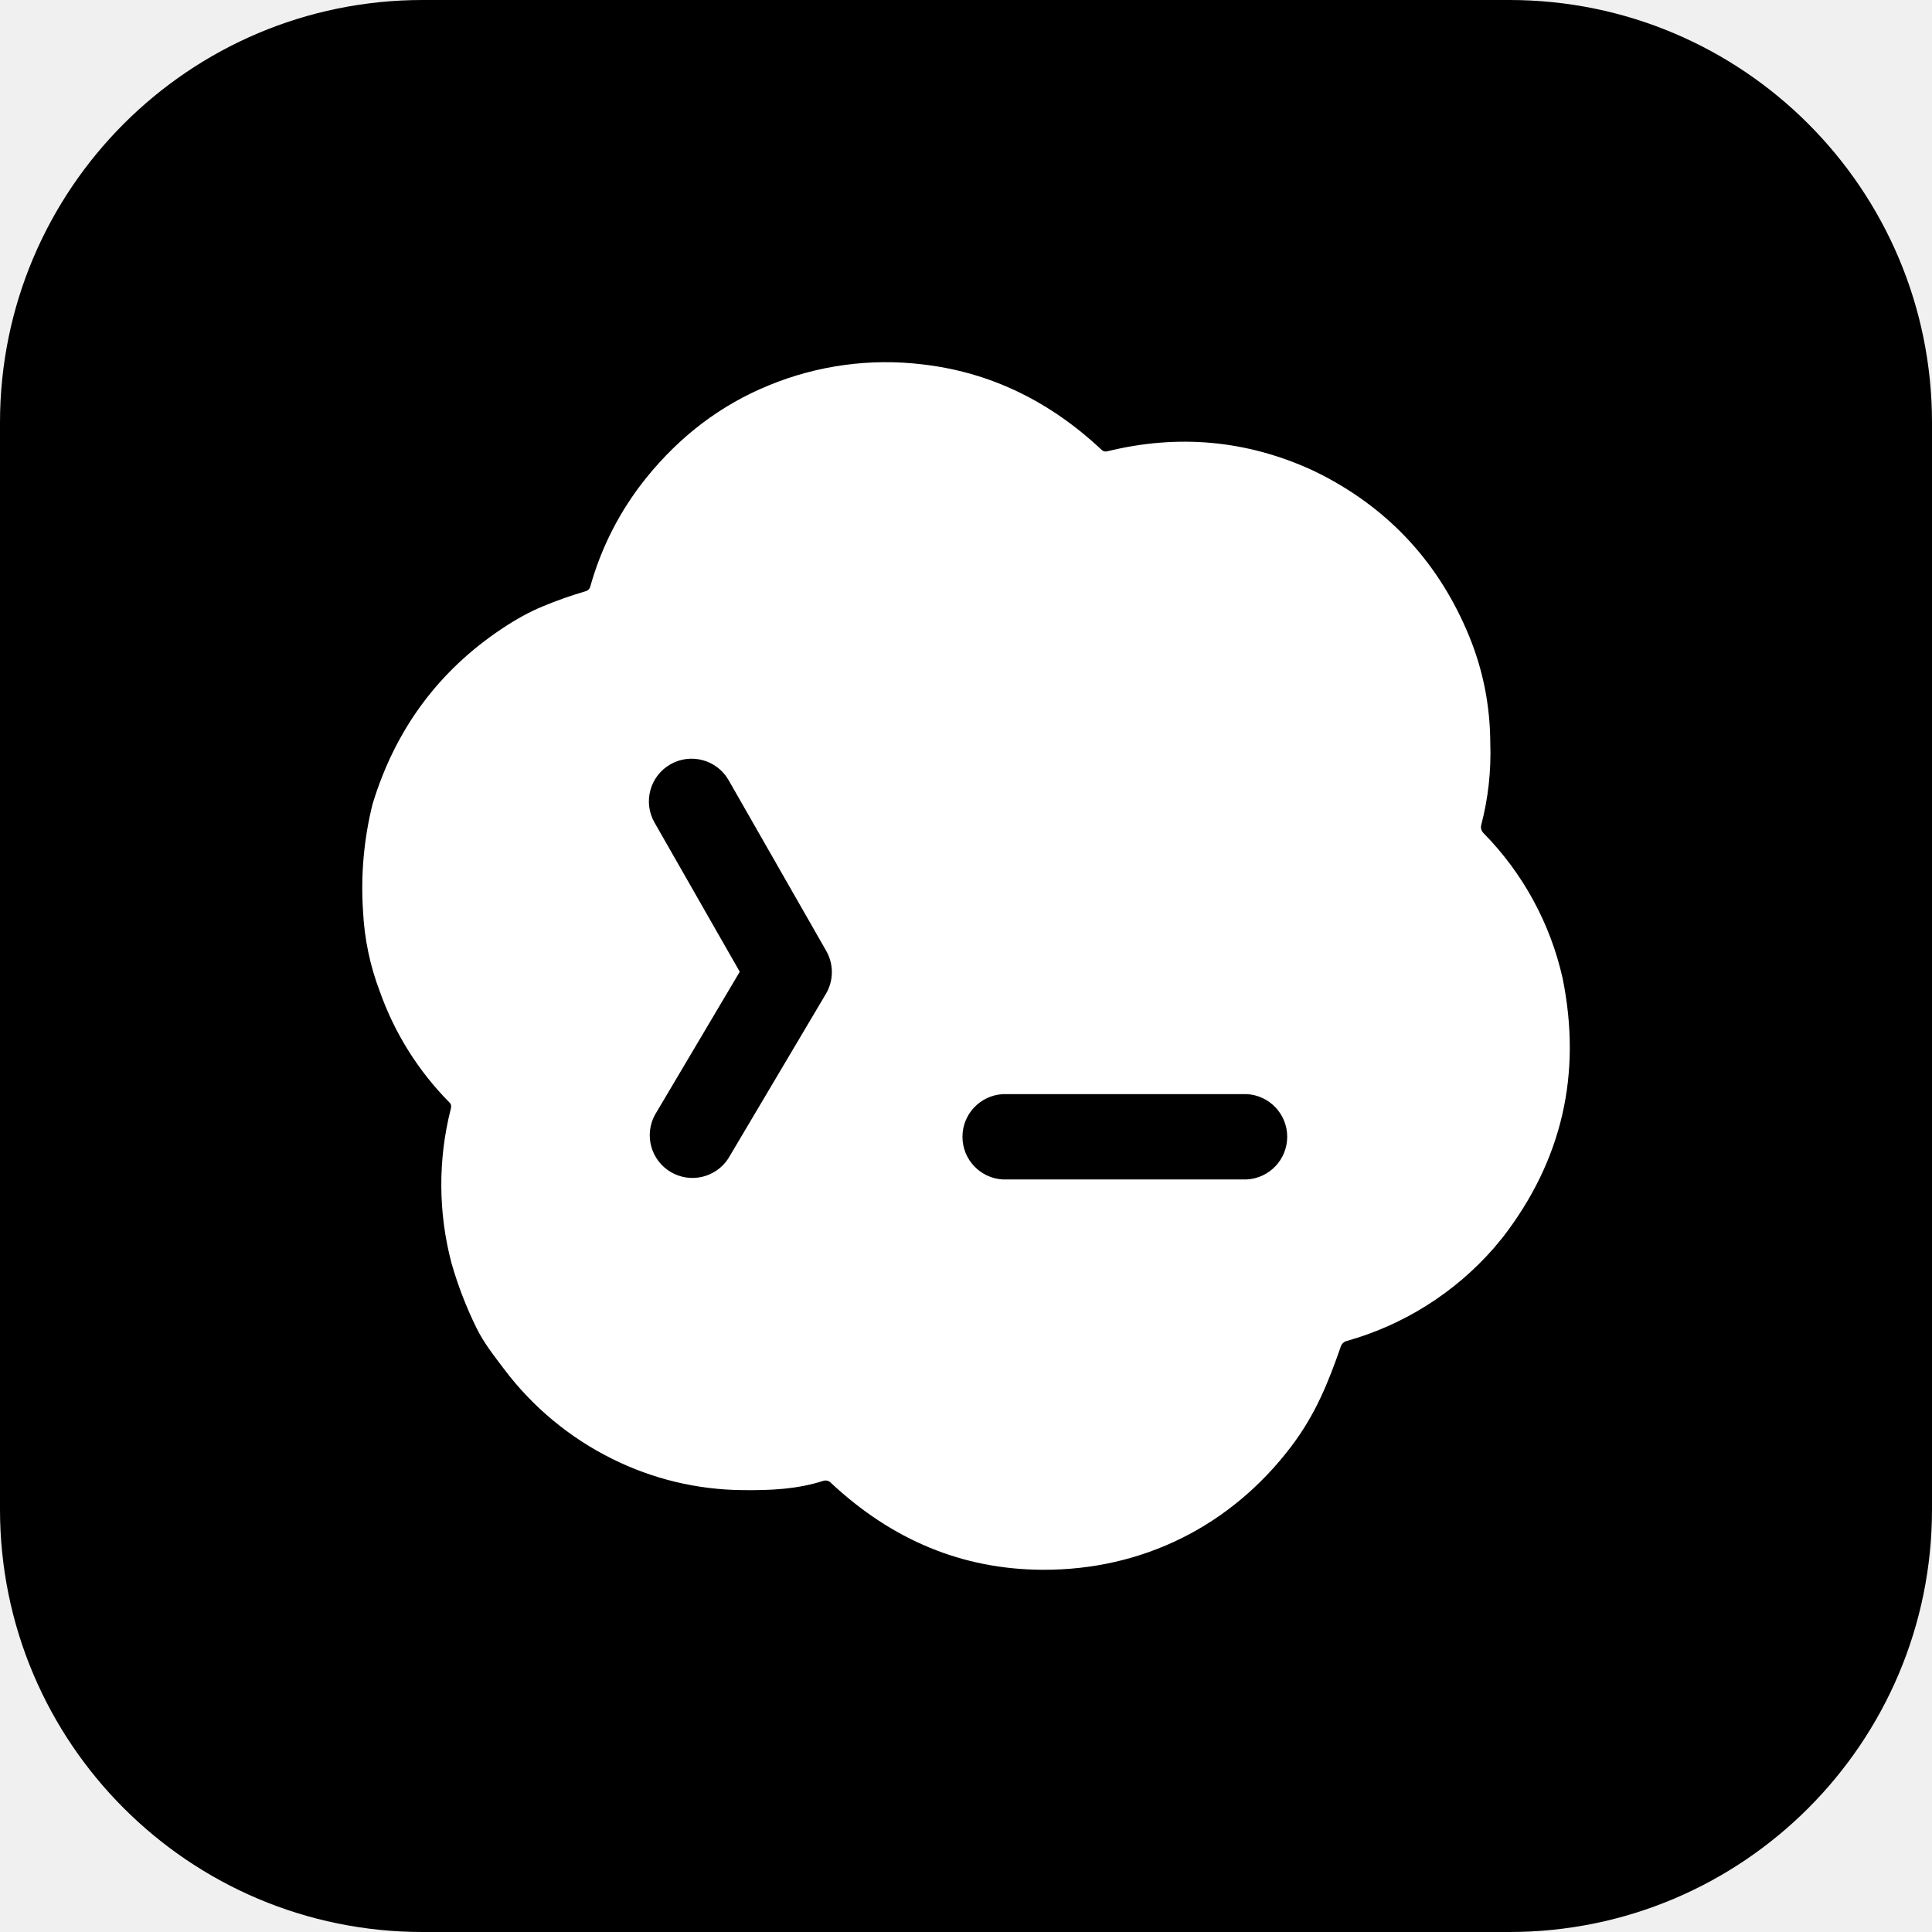
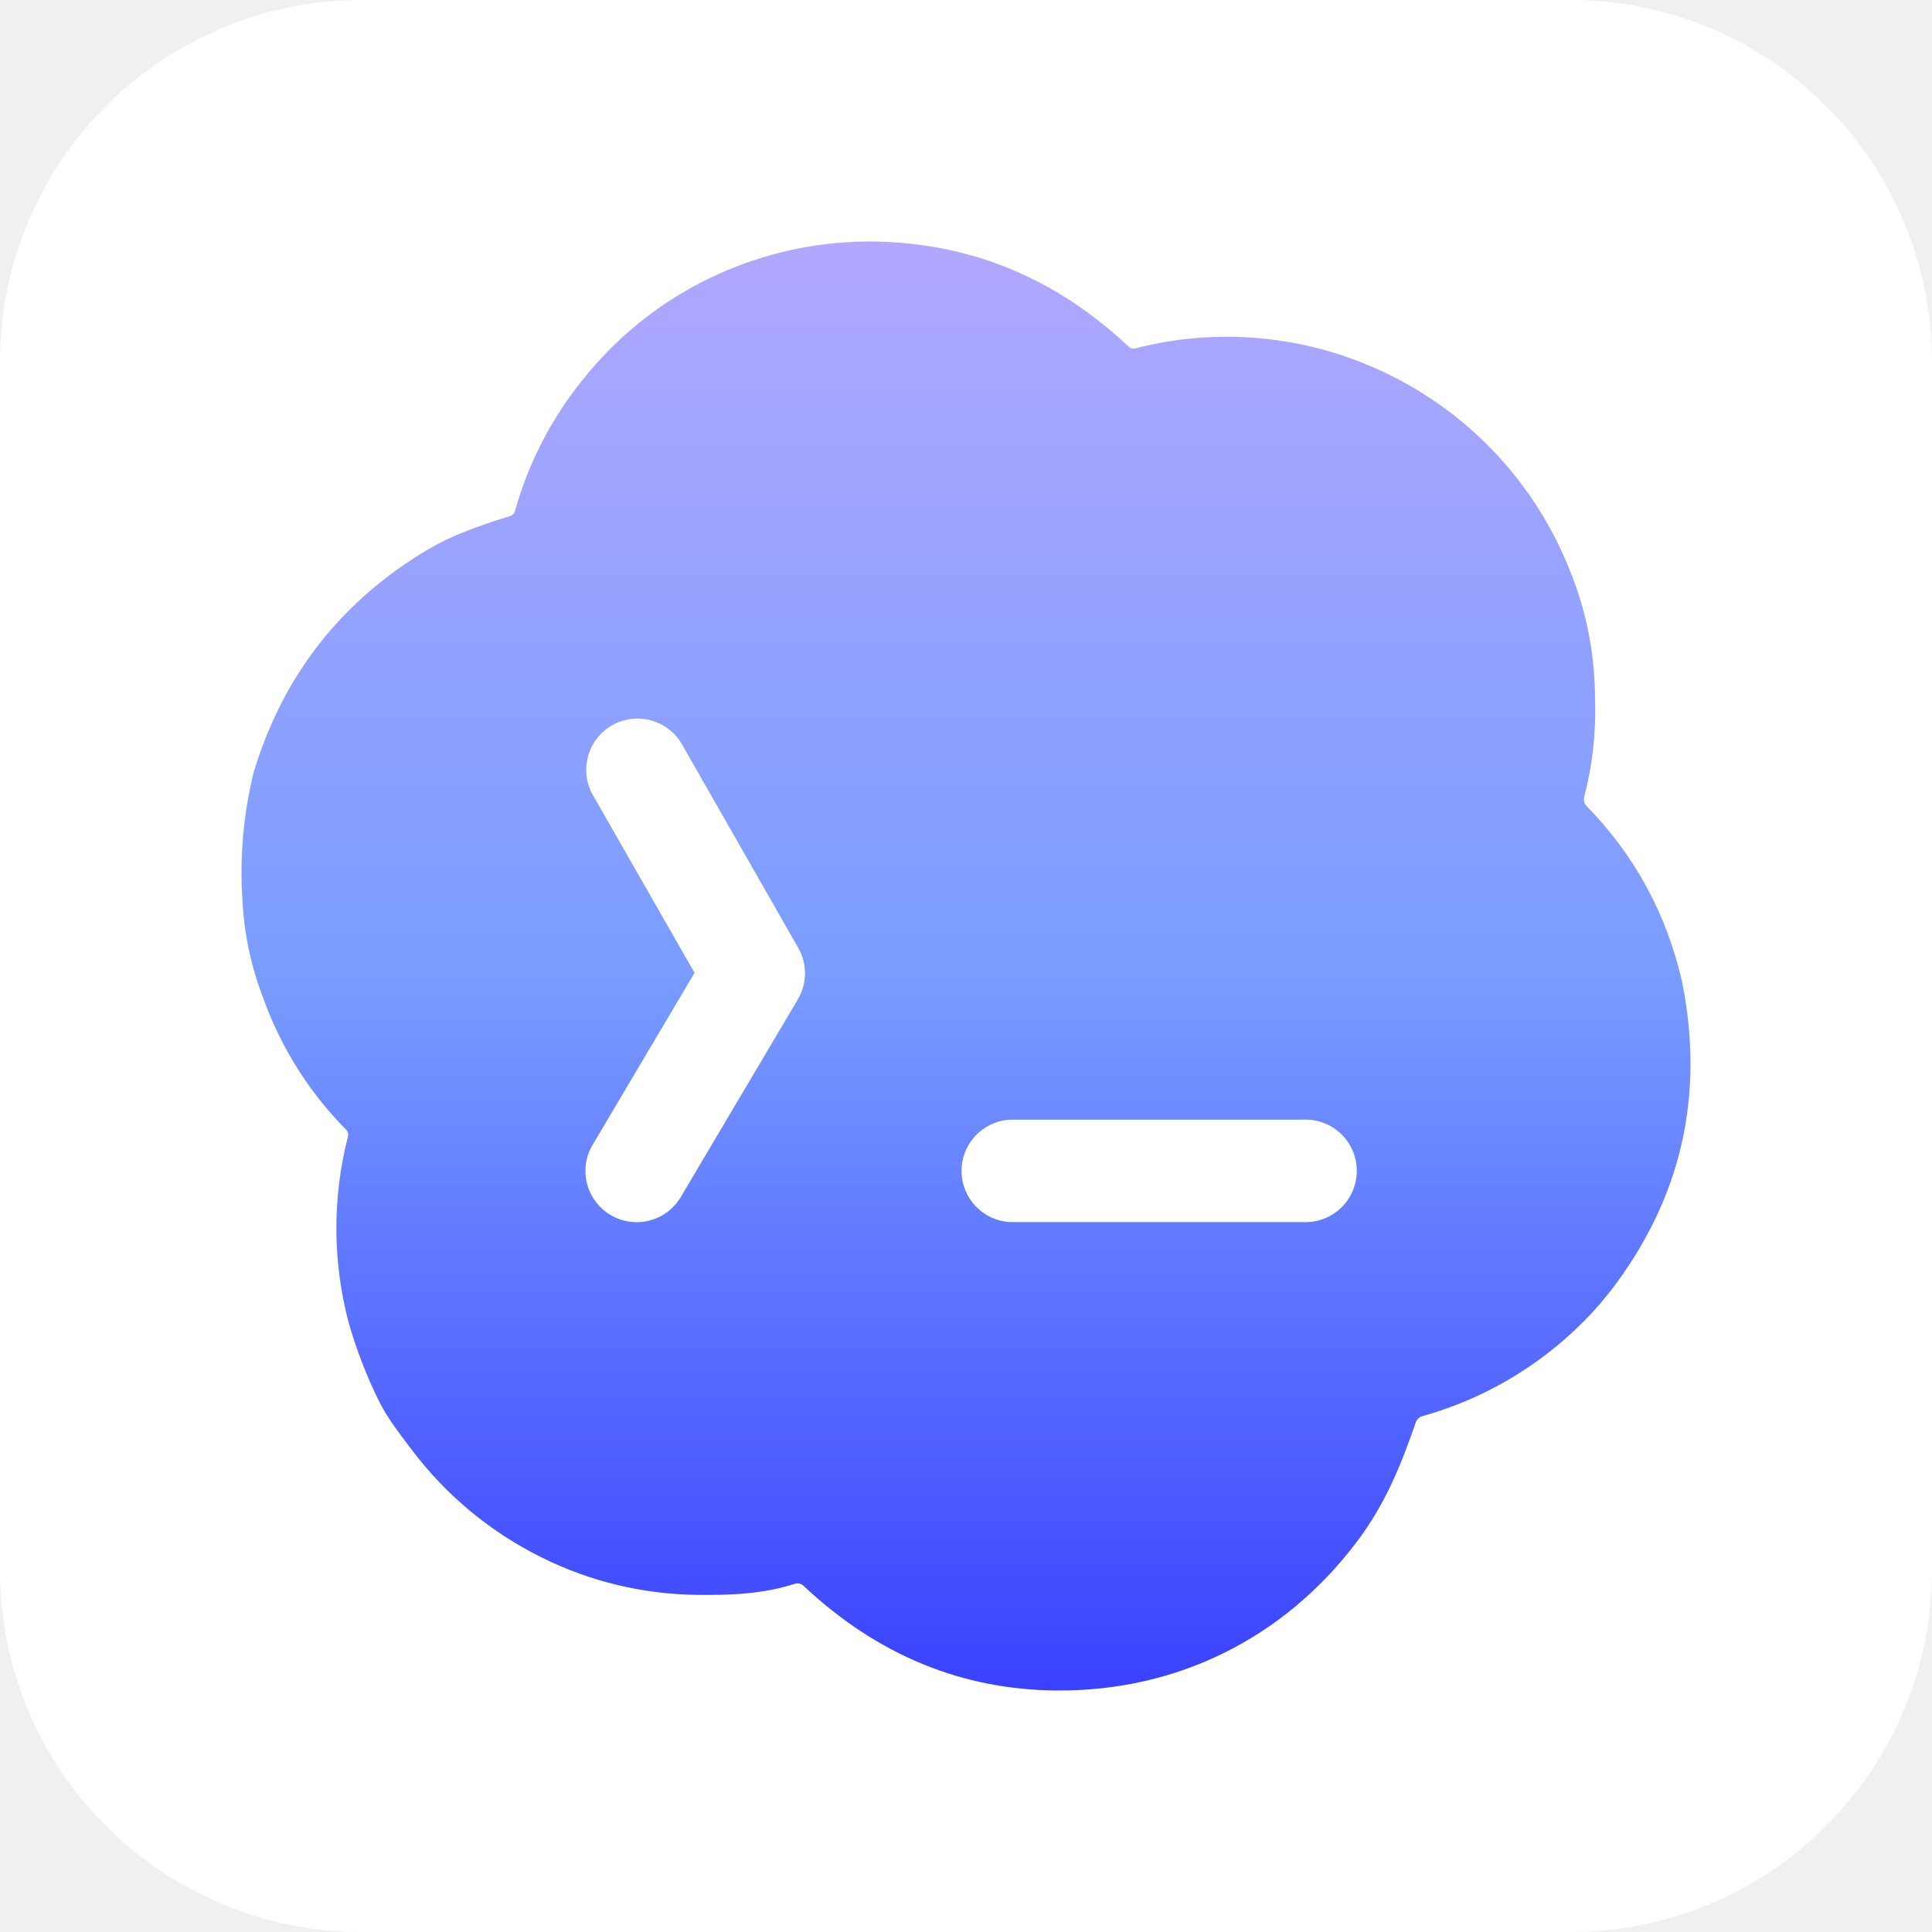
- <svg xmlns="http://www.w3.org/2000/svg" viewBox="0 0 64 64" role="img" aria-label="Codex">
-   <rect width="64" height="64" rx="14" fill="#000" />
-   <g transform="translate(12 12) scale(1.6667)" fill="#fff" fill-rule="evenodd">
-     <path clip-rule="evenodd" d="M8.086.457a6.105 6.105 0 013.046-.415c1.333.153 2.521.72 3.564 1.7a.117.117 0 00.107.029c1.408-.346 2.762-.224 4.061.366l.063.03.154.076c1.357.703 2.33 1.77 2.918 3.198.278.679.418 1.388.421 2.126a5.655 5.655 0 01-.18 1.631.167.167 0 00.04.155 5.982 5.982 0 011.578 2.891c.385 1.901-.01 3.615-1.183 5.14l-.182.22a6.063 6.063 0 01-2.934 1.851.162.162 0 00-.108.102c-.255.736-.511 1.364-.987 1.992-1.199 1.582-2.962 2.462-4.948 2.451-1.583-.008-2.986-.587-4.21-1.736a.145.145 0 00-.14-.032c-.518.167-1.04.191-1.604.185a5.924 5.924 0 01-2.595-.622 6.058 6.058 0 01-2.146-1.781c-.203-.269-.404-.522-.551-.821a7.74 7.74 0 01-.495-1.283 6.11 6.11 0 01-.017-3.064.166.166 0 00.008-.074.115.115 0 00-.037-.064 5.958 5.958 0 01-1.38-2.202 5.196 5.196 0 01-.333-1.589 6.915 6.915 0 01.188-2.132c.45-1.484 1.309-2.648 2.577-3.493.282-.188.55-.334.802-.438.286-.12.573-.22.861-.304a.129.129 0 00.087-.087A6.016 6.016 0 015.635 2.31C6.315 1.464 7.132.846 8.086.457zm-.804 7.85a.848.848 0 00-1.473.842l1.694 2.965-1.688 2.848a.849.849 0 001.46.864l1.94-3.272a.849.849 0 00.007-.854l-1.94-3.393zm5.446 6.24a.849.849 0 000 1.695h4.848a.849.849 0 000-1.696h-4.848z" />
-   </g>
+ <svg xmlns="http://www.w3.org/2000/svg" viewBox="0 0 24 24">
+   <path d="M19.503 0H4.496A4.496 4.496 0 000 4.496v15.007A4.496 4.496 0 004.496 24h15.007A4.496 4.496 0 0024 19.503V4.496A4.496 4.496 0 0019.503 0z" fill="#fff" />
+   <path d="M9.064 3.344a4.578 4.578 0 012.285-.312c1 .115 1.891.54 2.673 1.275.01.01.024.017.037.021a.09.09 0 00.043 0 4.55 4.55 0 013.046.275l.047.022.116.057a4.581 4.581 0 012.188 2.399c.209.51.313 1.041.315 1.595a4.24 4.24 0 01-.134 1.223.123.123 0 00.03.115c.594.607.988 1.33 1.183 2.17.289 1.425-.007 2.71-.887 3.854l-.136.166a4.548 4.548 0 01-2.201 1.388.123.123 0 00-.081.076c-.191.551-.383 1.023-.74 1.494-.9 1.187-2.222 1.846-3.711 1.838-1.187-.006-2.239-.44-3.157-1.302a.107.107 0 00-.105-.024c-.388.125-.78.143-1.204.138a4.441 4.441 0 01-1.945-.466 4.544 4.544 0 01-1.61-1.335c-.152-.202-.303-.392-.414-.617a5.81 5.81 0 01-.37-.961 4.582 4.582 0 01-.014-2.298.124.124 0 00.006-.056.085.085 0 00-.027-.048 4.467 4.467 0 01-1.034-1.651 3.896 3.896 0 01-.251-1.192 5.189 5.189 0 01.141-1.6c.337-1.112.982-1.985 1.933-2.618.212-.141.413-.251.601-.33.215-.089.43-.164.646-.227a.098.098 0 00.065-.066 4.51 4.51 0 01.829-1.615 4.535 4.535 0 011.837-1.388zm3.482 10.565a.637.637 0 000 1.272h3.636a.637.637 0 100-1.272h-3.636zM8.462 9.23a.637.637 0 00-1.106.631l1.272 2.224-1.266 2.136a.636.636 0 101.095.649l1.454-2.455a.636.636 0 00.005-.64L8.462 9.23z" fill="url(#lobe-icons-codex-_R_0_)" />
+   <defs>
+     <linearGradient gradientUnits="userSpaceOnUse" id="lobe-icons-codex-_R_0_" x1="12" x2="12" y1="3" y2="21">
+       <stop stop-color="#B1A7FF" />
+       <stop offset=".5" stop-color="#7A9DFF" />
+       <stop offset="1" stop-color="#3941FF" />
+     </linearGradient>
+   </defs>
</svg>
